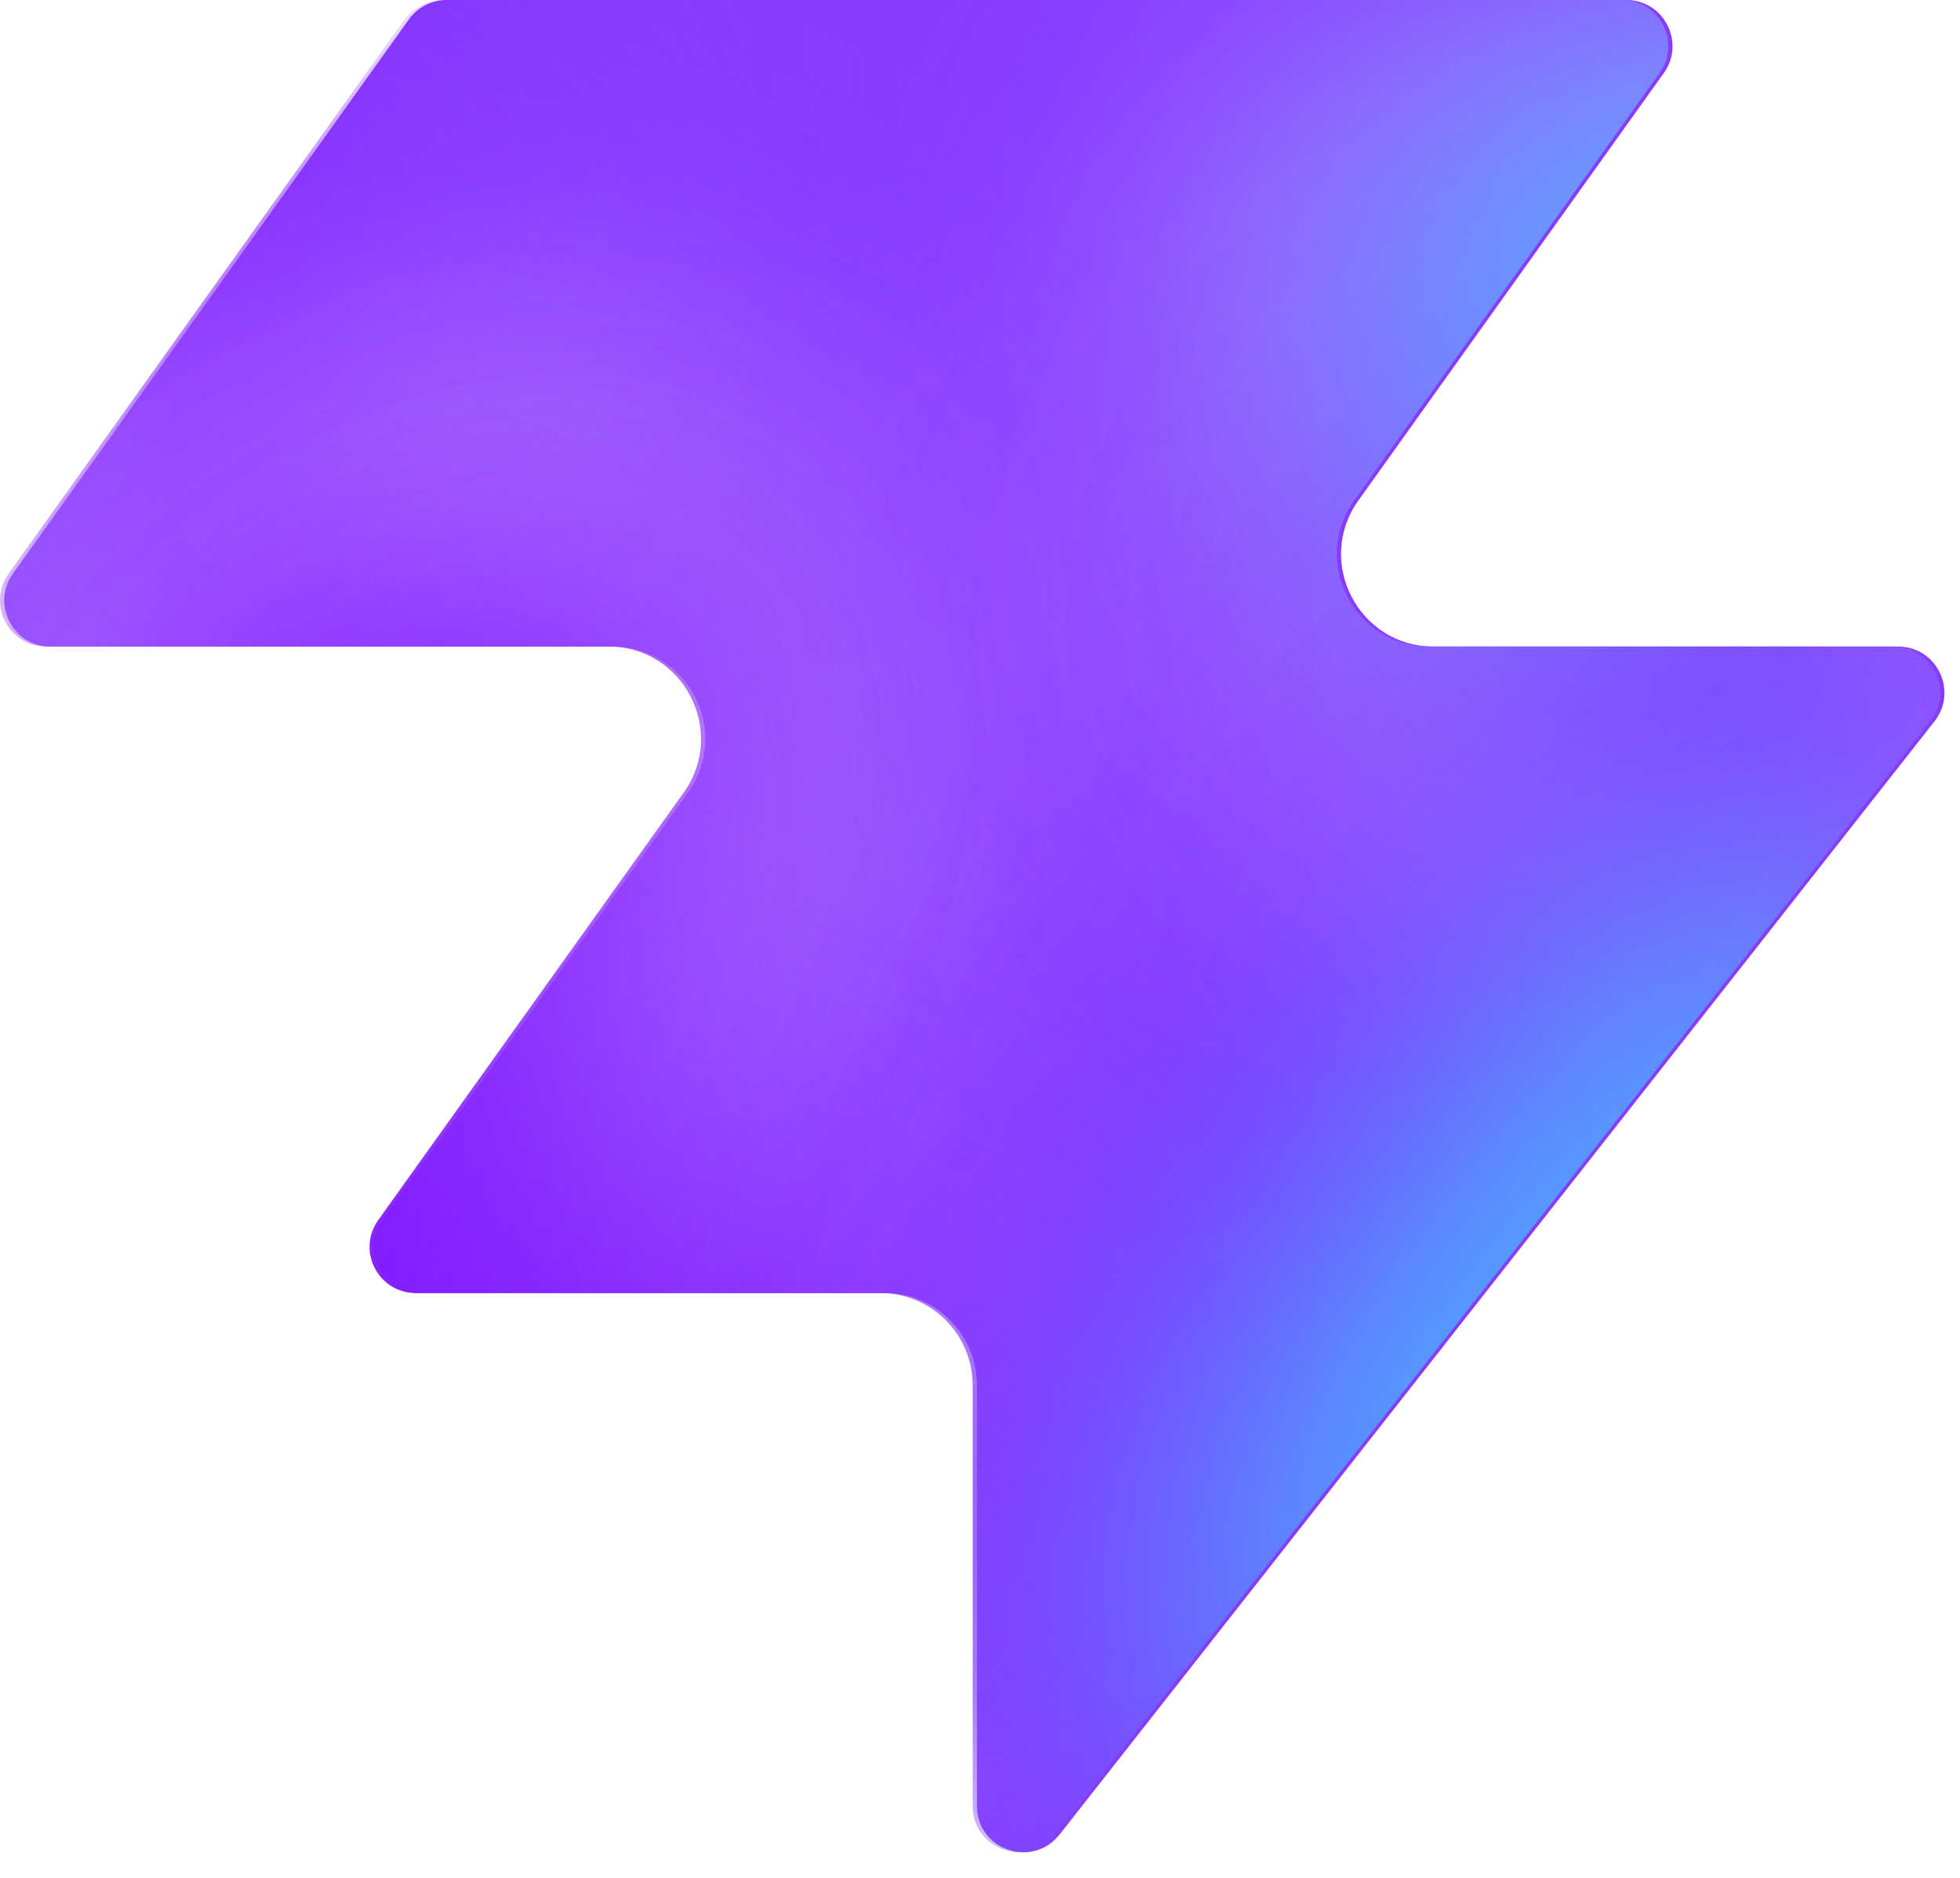
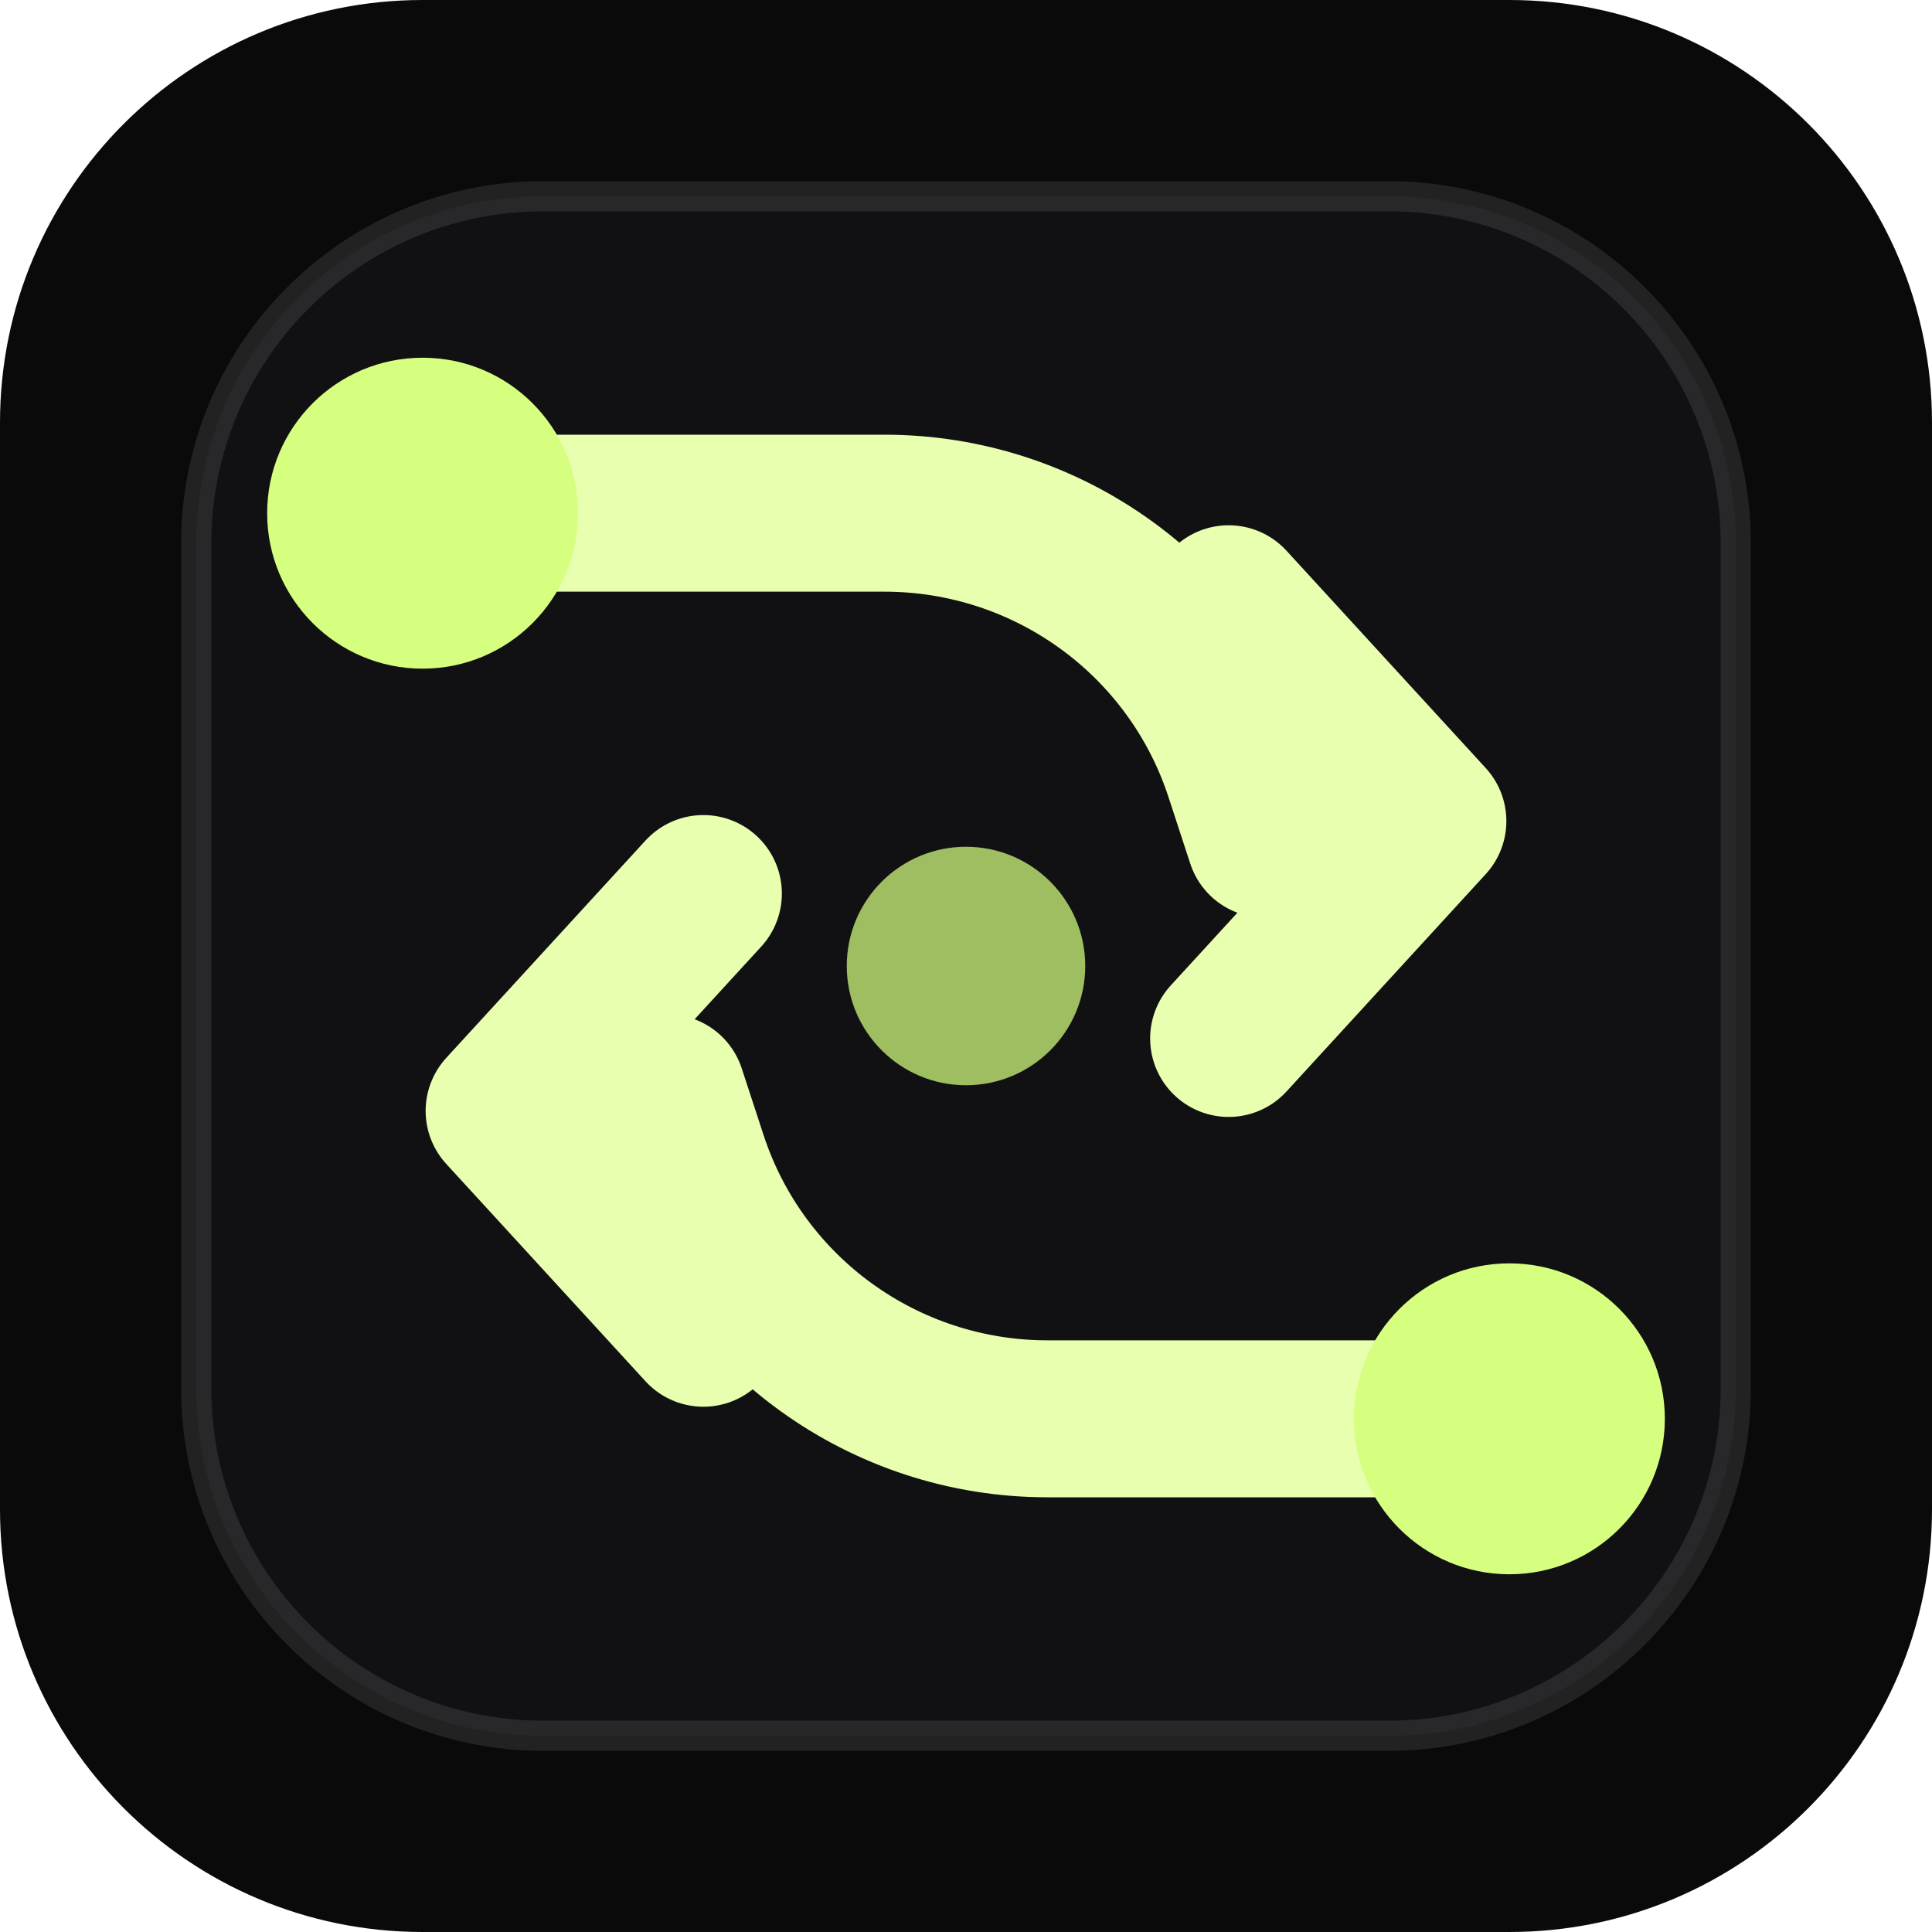
- <svg xmlns="http://www.w3.org/2000/svg" width="48" height="46" fill="none" viewBox="0 0 48 46">
-   <path fill="#863bff" d="M25.946 44.938c-.664.845-2.021.375-2.021-.698V33.937a2.26 2.26 0 0 0-2.262-2.262H10.287c-.92 0-1.456-1.04-.92-1.788l7.48-10.471c1.07-1.497 0-3.578-1.842-3.578H1.237c-.92 0-1.456-1.04-.92-1.788L10.013.474c.214-.297.556-.474.92-.474h28.894c.92 0 1.456 1.04.92 1.788l-7.48 10.471c-1.07 1.498 0 3.579 1.842 3.579h11.377c.943 0 1.473 1.088.89 1.83L25.947 44.94z" style="fill:#863bff;fill:color(display-p3 .525 .23 1);fill-opacity:1" />
-   <mask id="a" width="48" height="46" x="0" y="0" maskUnits="userSpaceOnUse" style="mask-type:alpha">
-     <path fill="#000" d="M25.842 44.938c-.664.844-2.021.375-2.021-.698V33.937a2.26 2.26 0 0 0-2.262-2.262H10.183c-.92 0-1.456-1.04-.92-1.788l7.48-10.471c1.07-1.498 0-3.579-1.842-3.579H1.133c-.92 0-1.456-1.04-.92-1.787L9.91.473c.214-.297.556-.474.92-.474h28.894c.92 0 1.456 1.04.92 1.788l-7.48 10.471c-1.07 1.498 0 3.578 1.842 3.578h11.377c.943 0 1.473 1.088.89 1.832L25.843 44.94z" style="fill:#000;fill-opacity:1" />
-   </mask>
-   <g mask="url(#a)">
-     <g filter="url(#b)">
-       <ellipse cx="5.508" cy="14.704" fill="#ede6ff" rx="5.508" ry="14.704" style="fill:#ede6ff;fill:color(display-p3 .927 .903 1);fill-opacity:1" transform="matrix(.00324 1 1 -.00324 -4.47 31.516)" />
-     </g>
-     <g filter="url(#c)">
-       <ellipse cx="10.399" cy="29.851" fill="#ede6ff" rx="10.399" ry="29.851" style="fill:#ede6ff;fill:color(display-p3 .927 .903 1);fill-opacity:1" transform="matrix(.00324 1 1 -.00324 -39.328 7.883)" />
-     </g>
-     <g filter="url(#d)">
-       <ellipse cx="5.508" cy="30.487" fill="#7e14ff" rx="5.508" ry="30.487" style="fill:#7e14ff;fill:color(display-p3 .492 .077 1);fill-opacity:1" transform="rotate(89.814 -25.913 -14.639)scale(1 -1)" />
-     </g>
-     <g filter="url(#e)">
-       <ellipse cx="5.508" cy="30.599" fill="#7e14ff" rx="5.508" ry="30.599" style="fill:#7e14ff;fill:color(display-p3 .492 .077 1);fill-opacity:1" transform="rotate(89.814 -32.644 -3.334)scale(1 -1)" />
-     </g>
-     <g filter="url(#f)">
-       <ellipse cx="5.508" cy="30.599" fill="#7e14ff" rx="5.508" ry="30.599" style="fill:#7e14ff;fill:color(display-p3 .492 .077 1);fill-opacity:1" transform="matrix(.00324 1 1 -.00324 -34.34 30.47)" />
-     </g>
-     <g filter="url(#g)">
-       <ellipse cx="14.072" cy="22.078" fill="#ede6ff" rx="14.072" ry="22.078" style="fill:#ede6ff;fill:color(display-p3 .927 .903 1);fill-opacity:1" transform="rotate(93.35 24.506 48.493)scale(-1 1)" />
-     </g>
-     <g filter="url(#h)">
-       <ellipse cx="3.47" cy="21.501" fill="#7e14ff" rx="3.47" ry="21.501" style="fill:#7e14ff;fill:color(display-p3 .492 .077 1);fill-opacity:1" transform="rotate(89.009 28.708 47.59)scale(-1 1)" />
-     </g>
-     <g filter="url(#i)">
-       <ellipse cx="3.47" cy="21.501" fill="#7e14ff" rx="3.47" ry="21.501" style="fill:#7e14ff;fill:color(display-p3 .492 .077 1);fill-opacity:1" transform="rotate(89.009 28.708 47.59)scale(-1 1)" />
-     </g>
-     <g filter="url(#j)">
-       <ellipse cx=".387" cy="8.972" fill="#7e14ff" rx="4.407" ry="29.108" style="fill:#7e14ff;fill:color(display-p3 .492 .077 1);fill-opacity:1" transform="rotate(39.51 .387 8.972)" />
-     </g>
-     <g filter="url(#k)">
-       <ellipse cx="47.523" cy="-6.092" fill="#7e14ff" rx="4.407" ry="29.108" style="fill:#7e14ff;fill:color(display-p3 .492 .077 1);fill-opacity:1" transform="rotate(37.892 47.523 -6.092)" />
-     </g>
-     <g filter="url(#l)">
-       <ellipse cx="41.412" cy="6.333" fill="#47bfff" rx="5.971" ry="9.665" style="fill:#47bfff;fill:color(display-p3 .28 .748 1);fill-opacity:1" transform="rotate(37.892 41.412 6.333)" />
-     </g>
-     <g filter="url(#m)">
-       <ellipse cx="-1.879" cy="38.332" fill="#7e14ff" rx="4.407" ry="29.108" style="fill:#7e14ff;fill:color(display-p3 .492 .077 1);fill-opacity:1" transform="rotate(37.892 -1.88 38.332)" />
-     </g>
-     <g filter="url(#n)">
-       <ellipse cx="-1.879" cy="38.332" fill="#7e14ff" rx="4.407" ry="29.108" style="fill:#7e14ff;fill:color(display-p3 .492 .077 1);fill-opacity:1" transform="rotate(37.892 -1.88 38.332)" />
-     </g>
-     <g filter="url(#o)">
-       <ellipse cx="35.651" cy="29.907" fill="#7e14ff" rx="4.407" ry="29.108" style="fill:#7e14ff;fill:color(display-p3 .492 .077 1);fill-opacity:1" transform="rotate(37.892 35.651 29.907)" />
-     </g>
-     <g filter="url(#p)">
-       <ellipse cx="38.418" cy="32.4" fill="#47bfff" rx="5.971" ry="15.297" style="fill:#47bfff;fill:color(display-p3 .28 .748 1);fill-opacity:1" transform="rotate(37.892 38.418 32.4)" />
-     </g>
-   </g>
-   <defs>
-     <filter id="b" width="60.045" height="41.654" x="-19.77" y="16.149" color-interpolation-filters="sRGB" filterUnits="userSpaceOnUse">
-       <feFlood flood-opacity="0" result="BackgroundImageFix" />
-       <feBlend in="SourceGraphic" in2="BackgroundImageFix" result="shape" />
-       <feGaussianBlur result="effect1_foregroundBlur_2002_17158" stdDeviation="7.659" />
-     </filter>
-     <filter id="c" width="90.34" height="51.437" x="-54.613" y="-7.533" color-interpolation-filters="sRGB" filterUnits="userSpaceOnUse">
-       <feFlood flood-opacity="0" result="BackgroundImageFix" />
-       <feBlend in="SourceGraphic" in2="BackgroundImageFix" result="shape" />
-       <feGaussianBlur result="effect1_foregroundBlur_2002_17158" stdDeviation="7.659" />
-     </filter>
-     <filter id="d" width="79.355" height="29.4" x="-49.64" y="2.03" color-interpolation-filters="sRGB" filterUnits="userSpaceOnUse">
-       <feFlood flood-opacity="0" result="BackgroundImageFix" />
-       <feBlend in="SourceGraphic" in2="BackgroundImageFix" result="shape" />
-       <feGaussianBlur result="effect1_foregroundBlur_2002_17158" stdDeviation="4.596" />
-     </filter>
-     <filter id="e" width="79.579" height="29.4" x="-45.045" y="20.029" color-interpolation-filters="sRGB" filterUnits="userSpaceOnUse">
-       <feFlood flood-opacity="0" result="BackgroundImageFix" />
-       <feBlend in="SourceGraphic" in2="BackgroundImageFix" result="shape" />
-       <feGaussianBlur result="effect1_foregroundBlur_2002_17158" stdDeviation="4.596" />
-     </filter>
-     <filter id="f" width="79.579" height="29.4" x="-43.513" y="21.178" color-interpolation-filters="sRGB" filterUnits="userSpaceOnUse">
-       <feFlood flood-opacity="0" result="BackgroundImageFix" />
-       <feBlend in="SourceGraphic" in2="BackgroundImageFix" result="shape" />
-       <feGaussianBlur result="effect1_foregroundBlur_2002_17158" stdDeviation="4.596" />
-     </filter>
-     <filter id="g" width="74.749" height="58.852" x="15.756" y="-17.901" color-interpolation-filters="sRGB" filterUnits="userSpaceOnUse">
-       <feFlood flood-opacity="0" result="BackgroundImageFix" />
-       <feBlend in="SourceGraphic" in2="BackgroundImageFix" result="shape" />
-       <feGaussianBlur result="effect1_foregroundBlur_2002_17158" stdDeviation="7.659" />
-     </filter>
-     <filter id="h" width="61.377" height="25.362" x="23.548" y="2.284" color-interpolation-filters="sRGB" filterUnits="userSpaceOnUse">
-       <feFlood flood-opacity="0" result="BackgroundImageFix" />
-       <feBlend in="SourceGraphic" in2="BackgroundImageFix" result="shape" />
-       <feGaussianBlur result="effect1_foregroundBlur_2002_17158" stdDeviation="4.596" />
-     </filter>
-     <filter id="i" width="61.377" height="25.362" x="23.548" y="2.284" color-interpolation-filters="sRGB" filterUnits="userSpaceOnUse">
-       <feFlood flood-opacity="0" result="BackgroundImageFix" />
-       <feBlend in="SourceGraphic" in2="BackgroundImageFix" result="shape" />
-       <feGaussianBlur result="effect1_foregroundBlur_2002_17158" stdDeviation="4.596" />
-     </filter>
-     <filter id="j" width="56.045" height="63.649" x="-27.636" y="-22.853" color-interpolation-filters="sRGB" filterUnits="userSpaceOnUse">
-       <feFlood flood-opacity="0" result="BackgroundImageFix" />
-       <feBlend in="SourceGraphic" in2="BackgroundImageFix" result="shape" />
-       <feGaussianBlur result="effect1_foregroundBlur_2002_17158" stdDeviation="4.596" />
-     </filter>
-     <filter id="k" width="54.814" height="64.646" x="20.116" y="-38.415" color-interpolation-filters="sRGB" filterUnits="userSpaceOnUse">
-       <feFlood flood-opacity="0" result="BackgroundImageFix" />
-       <feBlend in="SourceGraphic" in2="BackgroundImageFix" result="shape" />
-       <feGaussianBlur result="effect1_foregroundBlur_2002_17158" stdDeviation="4.596" />
-     </filter>
-     <filter id="l" width="33.541" height="35.313" x="24.641" y="-11.323" color-interpolation-filters="sRGB" filterUnits="userSpaceOnUse">
-       <feFlood flood-opacity="0" result="BackgroundImageFix" />
-       <feBlend in="SourceGraphic" in2="BackgroundImageFix" result="shape" />
-       <feGaussianBlur result="effect1_foregroundBlur_2002_17158" stdDeviation="4.596" />
-     </filter>
-     <filter id="m" width="54.814" height="64.646" x="-29.286" y="6.009" color-interpolation-filters="sRGB" filterUnits="userSpaceOnUse">
-       <feFlood flood-opacity="0" result="BackgroundImageFix" />
-       <feBlend in="SourceGraphic" in2="BackgroundImageFix" result="shape" />
-       <feGaussianBlur result="effect1_foregroundBlur_2002_17158" stdDeviation="4.596" />
-     </filter>
-     <filter id="n" width="54.814" height="64.646" x="-29.286" y="6.009" color-interpolation-filters="sRGB" filterUnits="userSpaceOnUse">
-       <feFlood flood-opacity="0" result="BackgroundImageFix" />
-       <feBlend in="SourceGraphic" in2="BackgroundImageFix" result="shape" />
-       <feGaussianBlur result="effect1_foregroundBlur_2002_17158" stdDeviation="4.596" />
-     </filter>
-     <filter id="o" width="54.814" height="64.646" x="8.244" y="-2.416" color-interpolation-filters="sRGB" filterUnits="userSpaceOnUse">
-       <feFlood flood-opacity="0" result="BackgroundImageFix" />
-       <feBlend in="SourceGraphic" in2="BackgroundImageFix" result="shape" />
-       <feGaussianBlur result="effect1_foregroundBlur_2002_17158" stdDeviation="4.596" />
-     </filter>
-     <filter id="p" width="39.409" height="43.623" x="18.713" y="10.588" color-interpolation-filters="sRGB" filterUnits="userSpaceOnUse">
-       <feFlood flood-opacity="0" result="BackgroundImageFix" />
-       <feBlend in="SourceGraphic" in2="BackgroundImageFix" result="shape" />
-       <feGaussianBlur result="effect1_foregroundBlur_2002_17158" stdDeviation="4.596" />
-     </filter>
-   </defs>
+ <svg xmlns="http://www.w3.org/2000/svg" viewBox="0 0 64 64" fill="none">
+   <rect width="64" height="64" rx="14" fill="#0a0a0b" />
+   <rect x="6.5" y="6.5" width="51" height="51" rx="11.5" fill="#111113" stroke="rgba(255,255,255,0.1)" />
+   <path d="M15.5 17h13.8c5.4 0 10.2 3.46 11.88 8.6l.72 2.2" stroke="#e8ffb0" stroke-width="5.2" stroke-linecap="round" stroke-linejoin="round" />
+   <path d="M48.5 47H34.7c-5.4 0-10.2-3.46-11.88-8.6l-.72-2.2" stroke="#e8ffb0" stroke-width="5.2" stroke-linecap="round" stroke-linejoin="round" />
+   <path d="m40.7 20 6.6 7.2-6.6 7.2" stroke="#e8ffb0" stroke-width="5.2" stroke-linecap="round" stroke-linejoin="round" />
+   <path d="m23.3 29.6-6.6 7.2 6.6 7.2" stroke="#e8ffb0" stroke-width="5.2" stroke-linecap="round" stroke-linejoin="round" />
+   <circle cx="14" cy="17" r="5.15" fill="#d6ff7f" />
+   <circle cx="50" cy="47" r="5.15" fill="#d6ff7f" />
+   <circle cx="32" cy="32" r="3.95" fill="#d6ff7f" opacity=".72" />
</svg>
